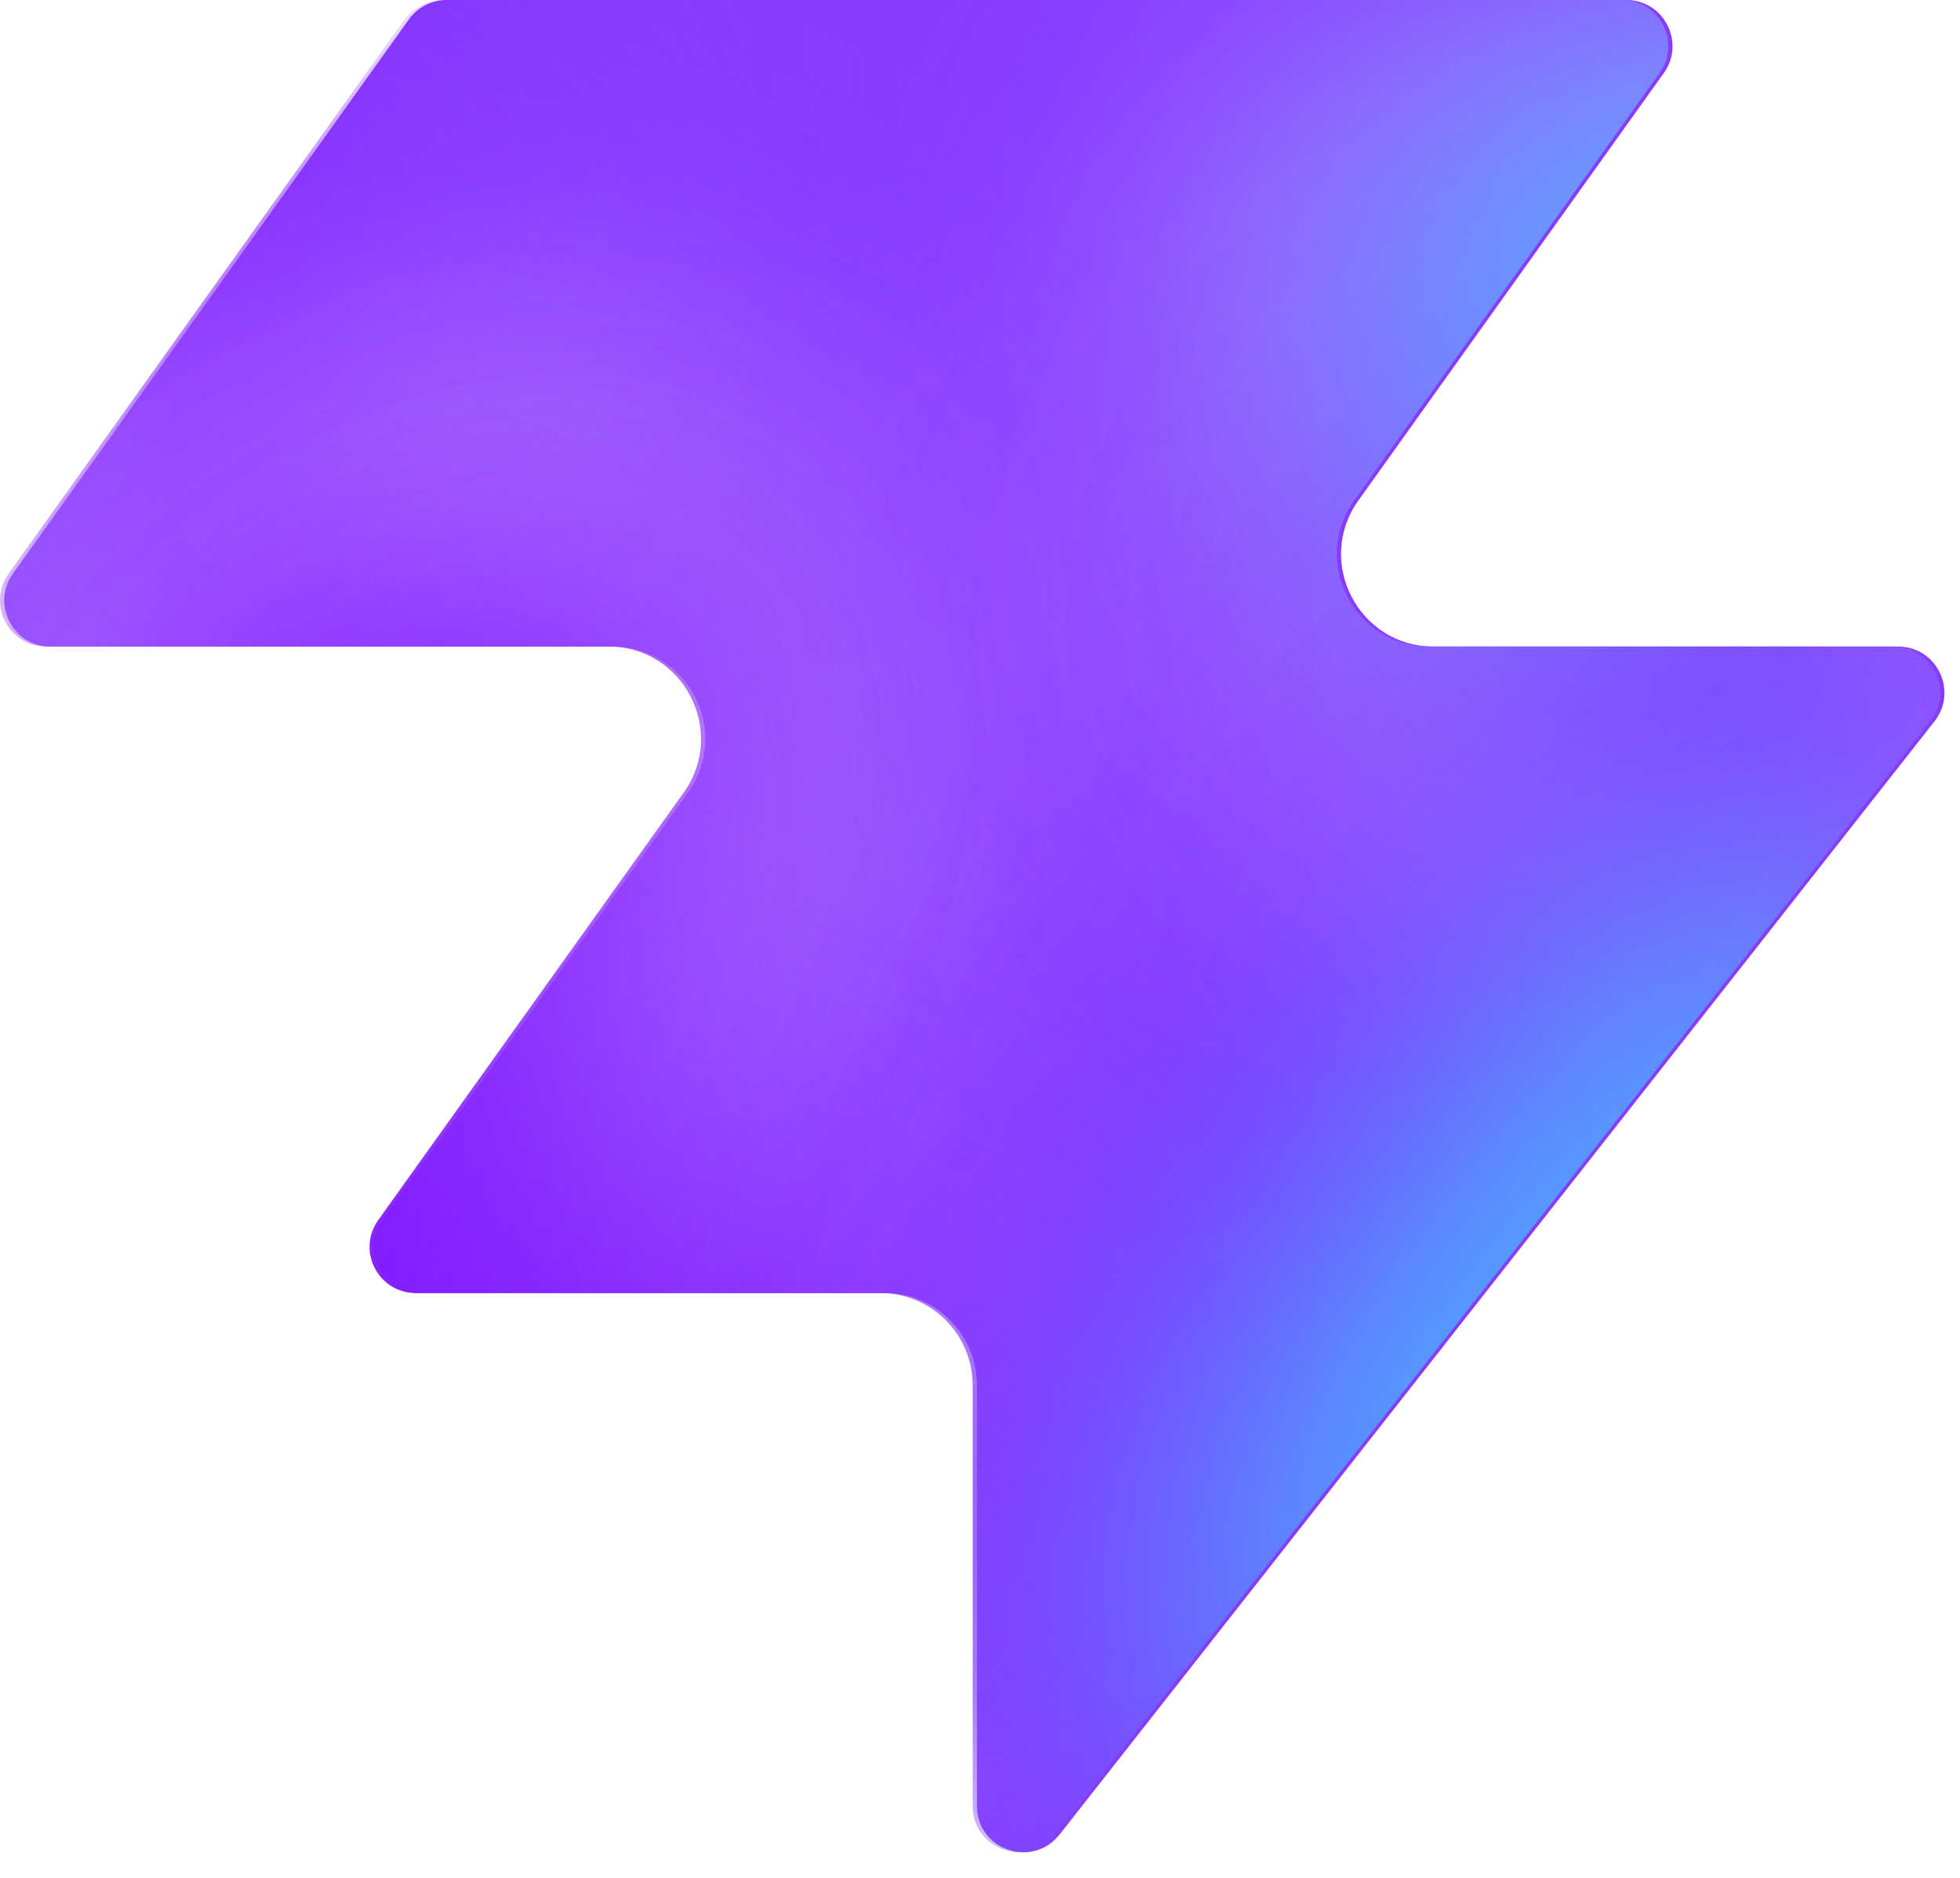
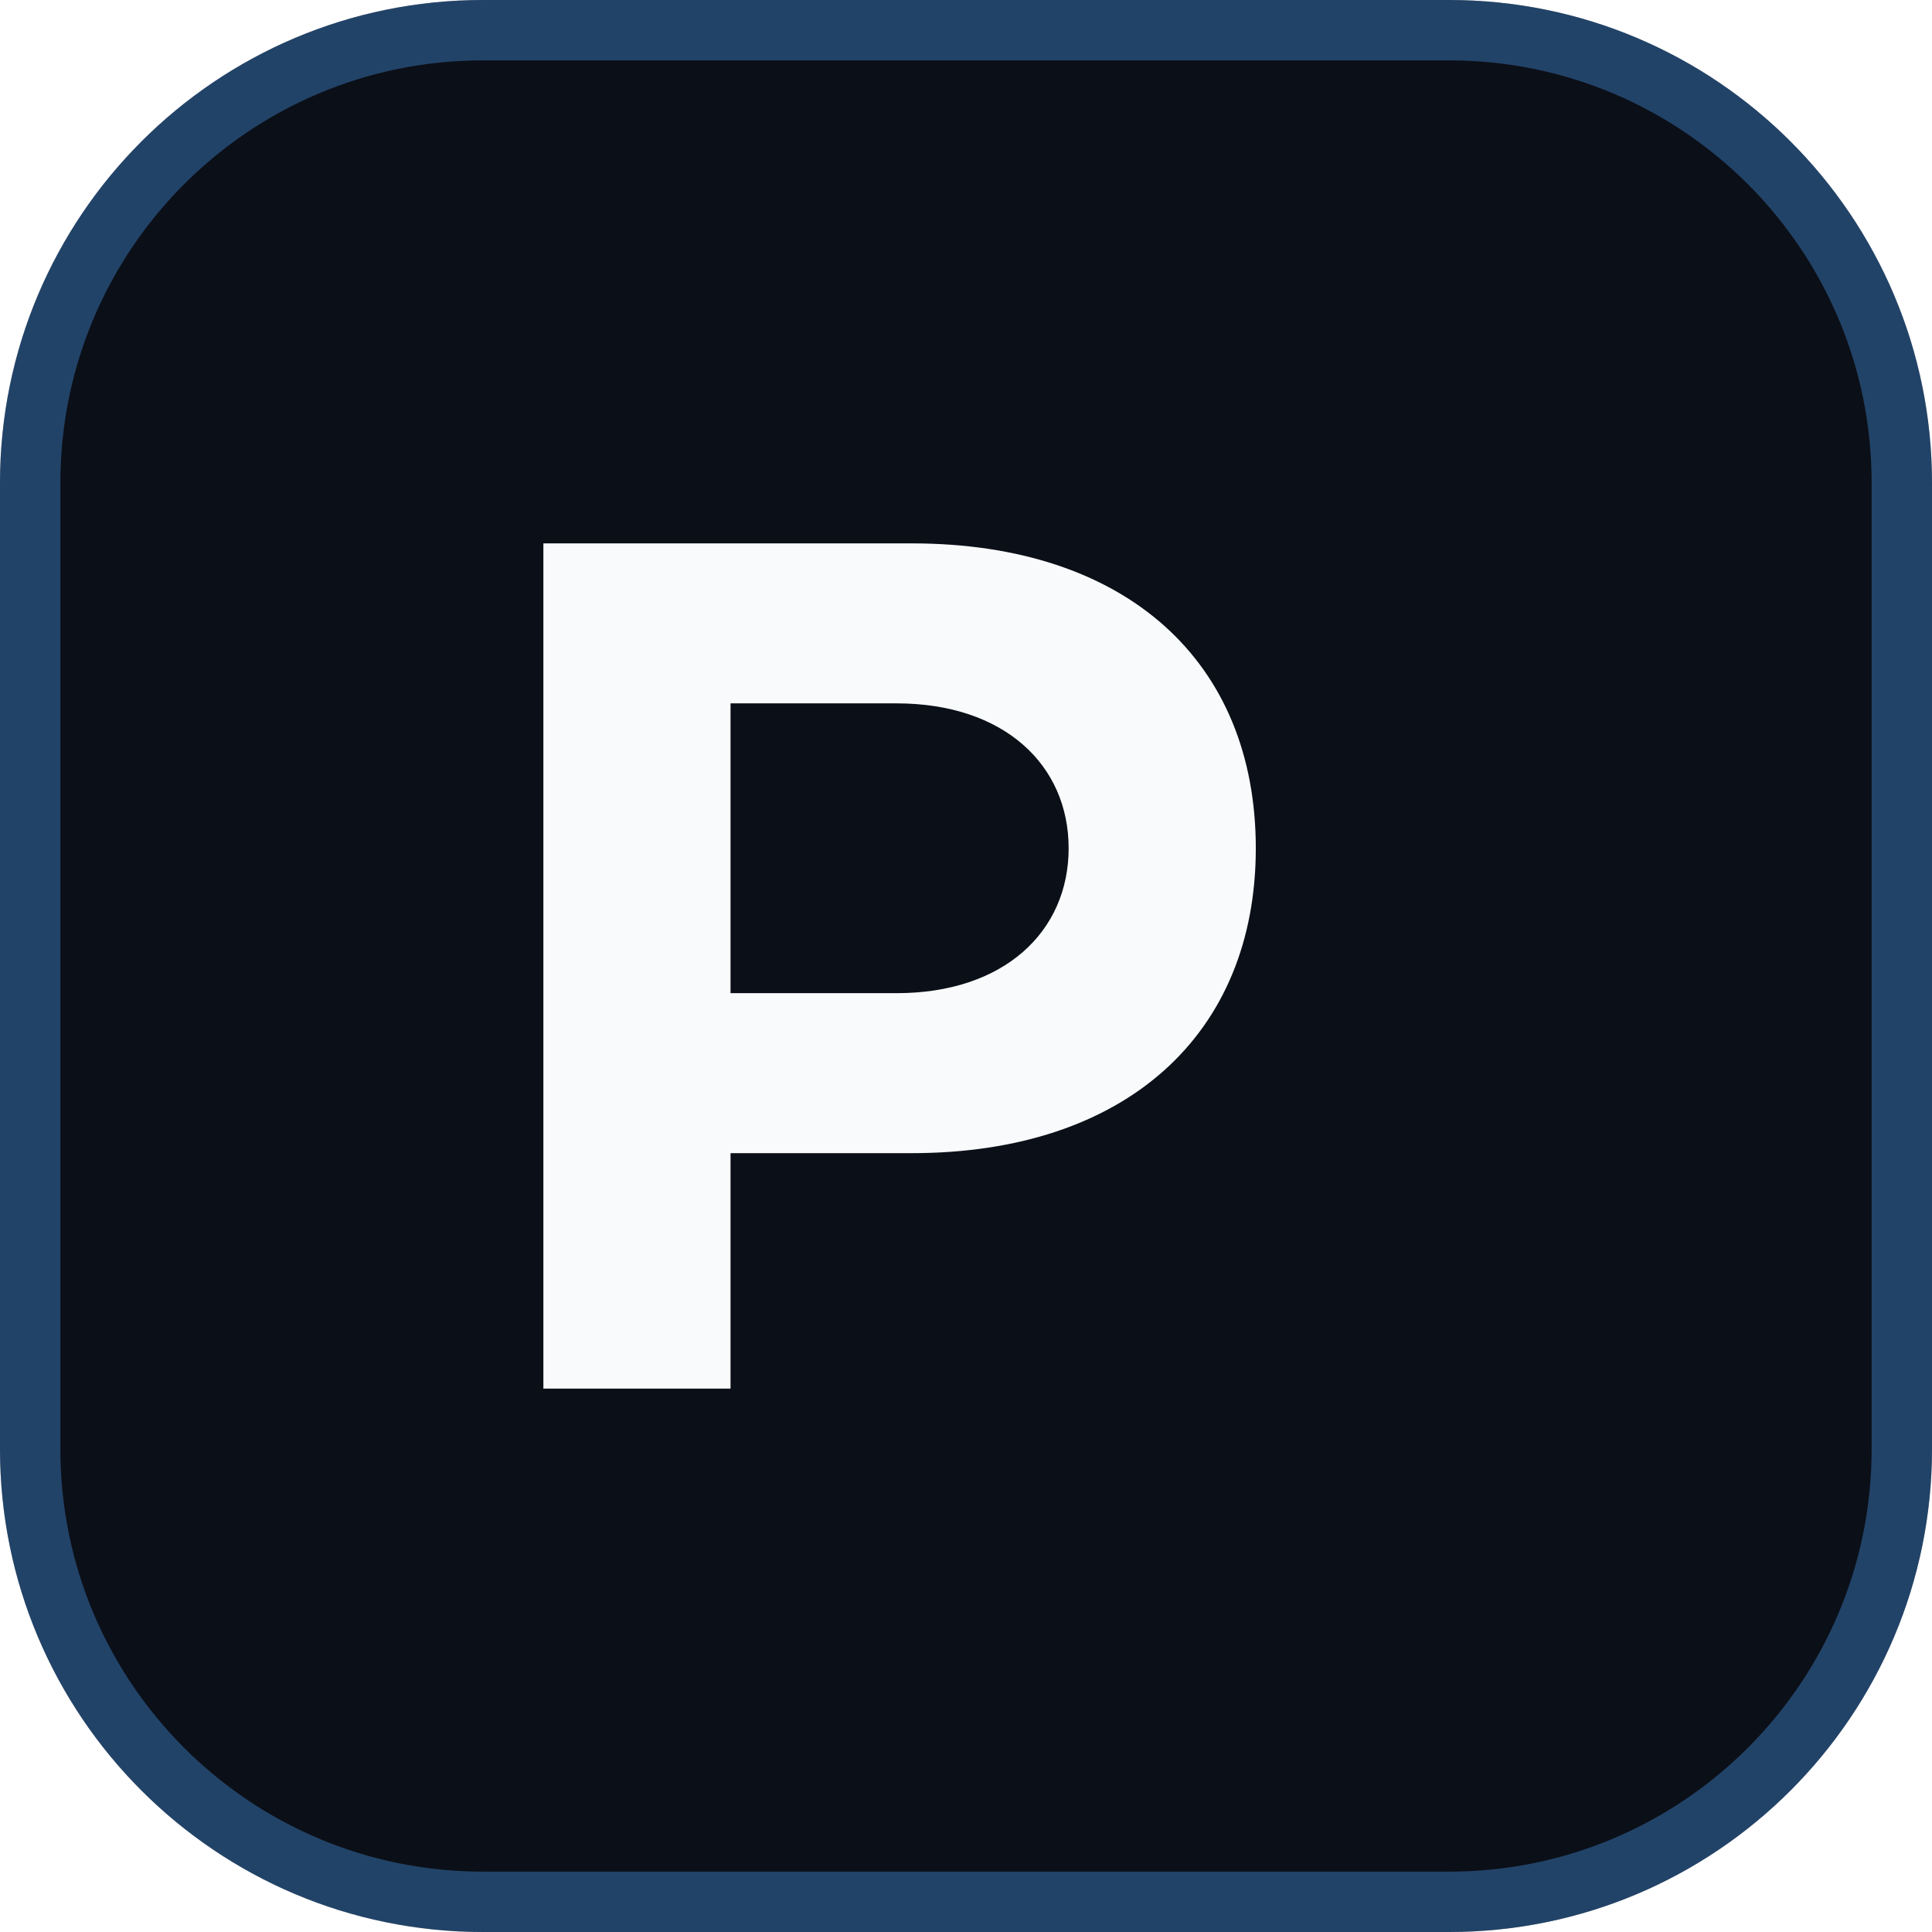
- <svg xmlns="http://www.w3.org/2000/svg" width="48" height="46" fill="none" viewBox="0 0 48 46">
-   <path fill="#863bff" d="M25.946 44.938c-.664.845-2.021.375-2.021-.698V33.937a2.26 2.26 0 0 0-2.262-2.262H10.287c-.92 0-1.456-1.04-.92-1.788l7.48-10.471c1.07-1.497 0-3.578-1.842-3.578H1.237c-.92 0-1.456-1.04-.92-1.788L10.013.474c.214-.297.556-.474.92-.474h28.894c.92 0 1.456 1.04.92 1.788l-7.48 10.471c-1.07 1.498 0 3.579 1.842 3.579h11.377c.943 0 1.473 1.088.89 1.83L25.947 44.94z" style="fill:#863bff;fill:color(display-p3 .525 .23 1);fill-opacity:1" />
-   <mask id="a" width="48" height="46" x="0" y="0" maskUnits="userSpaceOnUse" style="mask-type:alpha">
-     <path fill="#000" d="M25.842 44.938c-.664.844-2.021.375-2.021-.698V33.937a2.26 2.26 0 0 0-2.262-2.262H10.183c-.92 0-1.456-1.04-.92-1.788l7.48-10.471c1.07-1.498 0-3.579-1.842-3.579H1.133c-.92 0-1.456-1.04-.92-1.787L9.91.473c.214-.297.556-.474.92-.474h28.894c.92 0 1.456 1.04.92 1.788l-7.48 10.471c-1.07 1.498 0 3.578 1.842 3.578h11.377c.943 0 1.473 1.088.89 1.832L25.843 44.94z" style="fill:#000;fill-opacity:1" />
-   </mask>
-   <g mask="url(#a)">
-     <g filter="url(#b)">
-       <ellipse cx="5.508" cy="14.704" fill="#ede6ff" rx="5.508" ry="14.704" style="fill:#ede6ff;fill:color(display-p3 .927 .903 1);fill-opacity:1" transform="matrix(.00324 1 1 -.00324 -4.47 31.516)" />
-     </g>
-     <g filter="url(#c)">
-       <ellipse cx="10.399" cy="29.851" fill="#ede6ff" rx="10.399" ry="29.851" style="fill:#ede6ff;fill:color(display-p3 .927 .903 1);fill-opacity:1" transform="matrix(.00324 1 1 -.00324 -39.328 7.883)" />
-     </g>
-     <g filter="url(#d)">
-       <ellipse cx="5.508" cy="30.487" fill="#7e14ff" rx="5.508" ry="30.487" style="fill:#7e14ff;fill:color(display-p3 .492 .077 1);fill-opacity:1" transform="rotate(89.814 -25.913 -14.639)scale(1 -1)" />
-     </g>
-     <g filter="url(#e)">
-       <ellipse cx="5.508" cy="30.599" fill="#7e14ff" rx="5.508" ry="30.599" style="fill:#7e14ff;fill:color(display-p3 .492 .077 1);fill-opacity:1" transform="rotate(89.814 -32.644 -3.334)scale(1 -1)" />
-     </g>
-     <g filter="url(#f)">
-       <ellipse cx="5.508" cy="30.599" fill="#7e14ff" rx="5.508" ry="30.599" style="fill:#7e14ff;fill:color(display-p3 .492 .077 1);fill-opacity:1" transform="matrix(.00324 1 1 -.00324 -34.34 30.47)" />
-     </g>
-     <g filter="url(#g)">
-       <ellipse cx="14.072" cy="22.078" fill="#ede6ff" rx="14.072" ry="22.078" style="fill:#ede6ff;fill:color(display-p3 .927 .903 1);fill-opacity:1" transform="rotate(93.35 24.506 48.493)scale(-1 1)" />
-     </g>
-     <g filter="url(#h)">
-       <ellipse cx="3.47" cy="21.501" fill="#7e14ff" rx="3.47" ry="21.501" style="fill:#7e14ff;fill:color(display-p3 .492 .077 1);fill-opacity:1" transform="rotate(89.009 28.708 47.59)scale(-1 1)" />
-     </g>
-     <g filter="url(#i)">
-       <ellipse cx="3.47" cy="21.501" fill="#7e14ff" rx="3.47" ry="21.501" style="fill:#7e14ff;fill:color(display-p3 .492 .077 1);fill-opacity:1" transform="rotate(89.009 28.708 47.59)scale(-1 1)" />
-     </g>
-     <g filter="url(#j)">
-       <ellipse cx=".387" cy="8.972" fill="#7e14ff" rx="4.407" ry="29.108" style="fill:#7e14ff;fill:color(display-p3 .492 .077 1);fill-opacity:1" transform="rotate(39.51 .387 8.972)" />
-     </g>
-     <g filter="url(#k)">
-       <ellipse cx="47.523" cy="-6.092" fill="#7e14ff" rx="4.407" ry="29.108" style="fill:#7e14ff;fill:color(display-p3 .492 .077 1);fill-opacity:1" transform="rotate(37.892 47.523 -6.092)" />
-     </g>
-     <g filter="url(#l)">
-       <ellipse cx="41.412" cy="6.333" fill="#47bfff" rx="5.971" ry="9.665" style="fill:#47bfff;fill:color(display-p3 .28 .748 1);fill-opacity:1" transform="rotate(37.892 41.412 6.333)" />
-     </g>
-     <g filter="url(#m)">
-       <ellipse cx="-1.879" cy="38.332" fill="#7e14ff" rx="4.407" ry="29.108" style="fill:#7e14ff;fill:color(display-p3 .492 .077 1);fill-opacity:1" transform="rotate(37.892 -1.88 38.332)" />
-     </g>
-     <g filter="url(#n)">
-       <ellipse cx="-1.879" cy="38.332" fill="#7e14ff" rx="4.407" ry="29.108" style="fill:#7e14ff;fill:color(display-p3 .492 .077 1);fill-opacity:1" transform="rotate(37.892 -1.88 38.332)" />
-     </g>
-     <g filter="url(#o)">
-       <ellipse cx="35.651" cy="29.907" fill="#7e14ff" rx="4.407" ry="29.108" style="fill:#7e14ff;fill:color(display-p3 .492 .077 1);fill-opacity:1" transform="rotate(37.892 35.651 29.907)" />
-     </g>
-     <g filter="url(#p)">
-       <ellipse cx="38.418" cy="32.4" fill="#47bfff" rx="5.971" ry="15.297" style="fill:#47bfff;fill:color(display-p3 .28 .748 1);fill-opacity:1" transform="rotate(37.892 38.418 32.4)" />
-     </g>
-   </g>
-   <defs>
-     <filter id="b" width="60.045" height="41.654" x="-19.77" y="16.149" color-interpolation-filters="sRGB" filterUnits="userSpaceOnUse">
-       <feFlood flood-opacity="0" result="BackgroundImageFix" />
-       <feBlend in="SourceGraphic" in2="BackgroundImageFix" result="shape" />
-       <feGaussianBlur result="effect1_foregroundBlur_2002_17158" stdDeviation="7.659" />
-     </filter>
-     <filter id="c" width="90.34" height="51.437" x="-54.613" y="-7.533" color-interpolation-filters="sRGB" filterUnits="userSpaceOnUse">
-       <feFlood flood-opacity="0" result="BackgroundImageFix" />
-       <feBlend in="SourceGraphic" in2="BackgroundImageFix" result="shape" />
-       <feGaussianBlur result="effect1_foregroundBlur_2002_17158" stdDeviation="7.659" />
-     </filter>
-     <filter id="d" width="79.355" height="29.4" x="-49.64" y="2.03" color-interpolation-filters="sRGB" filterUnits="userSpaceOnUse">
-       <feFlood flood-opacity="0" result="BackgroundImageFix" />
-       <feBlend in="SourceGraphic" in2="BackgroundImageFix" result="shape" />
-       <feGaussianBlur result="effect1_foregroundBlur_2002_17158" stdDeviation="4.596" />
-     </filter>
-     <filter id="e" width="79.579" height="29.4" x="-45.045" y="20.029" color-interpolation-filters="sRGB" filterUnits="userSpaceOnUse">
-       <feFlood flood-opacity="0" result="BackgroundImageFix" />
-       <feBlend in="SourceGraphic" in2="BackgroundImageFix" result="shape" />
-       <feGaussianBlur result="effect1_foregroundBlur_2002_17158" stdDeviation="4.596" />
-     </filter>
-     <filter id="f" width="79.579" height="29.4" x="-43.513" y="21.178" color-interpolation-filters="sRGB" filterUnits="userSpaceOnUse">
-       <feFlood flood-opacity="0" result="BackgroundImageFix" />
-       <feBlend in="SourceGraphic" in2="BackgroundImageFix" result="shape" />
-       <feGaussianBlur result="effect1_foregroundBlur_2002_17158" stdDeviation="4.596" />
-     </filter>
-     <filter id="g" width="74.749" height="58.852" x="15.756" y="-17.901" color-interpolation-filters="sRGB" filterUnits="userSpaceOnUse">
-       <feFlood flood-opacity="0" result="BackgroundImageFix" />
-       <feBlend in="SourceGraphic" in2="BackgroundImageFix" result="shape" />
-       <feGaussianBlur result="effect1_foregroundBlur_2002_17158" stdDeviation="7.659" />
-     </filter>
-     <filter id="h" width="61.377" height="25.362" x="23.548" y="2.284" color-interpolation-filters="sRGB" filterUnits="userSpaceOnUse">
-       <feFlood flood-opacity="0" result="BackgroundImageFix" />
-       <feBlend in="SourceGraphic" in2="BackgroundImageFix" result="shape" />
-       <feGaussianBlur result="effect1_foregroundBlur_2002_17158" stdDeviation="4.596" />
-     </filter>
-     <filter id="i" width="61.377" height="25.362" x="23.548" y="2.284" color-interpolation-filters="sRGB" filterUnits="userSpaceOnUse">
-       <feFlood flood-opacity="0" result="BackgroundImageFix" />
-       <feBlend in="SourceGraphic" in2="BackgroundImageFix" result="shape" />
-       <feGaussianBlur result="effect1_foregroundBlur_2002_17158" stdDeviation="4.596" />
-     </filter>
-     <filter id="j" width="56.045" height="63.649" x="-27.636" y="-22.853" color-interpolation-filters="sRGB" filterUnits="userSpaceOnUse">
-       <feFlood flood-opacity="0" result="BackgroundImageFix" />
-       <feBlend in="SourceGraphic" in2="BackgroundImageFix" result="shape" />
-       <feGaussianBlur result="effect1_foregroundBlur_2002_17158" stdDeviation="4.596" />
-     </filter>
-     <filter id="k" width="54.814" height="64.646" x="20.116" y="-38.415" color-interpolation-filters="sRGB" filterUnits="userSpaceOnUse">
-       <feFlood flood-opacity="0" result="BackgroundImageFix" />
-       <feBlend in="SourceGraphic" in2="BackgroundImageFix" result="shape" />
-       <feGaussianBlur result="effect1_foregroundBlur_2002_17158" stdDeviation="4.596" />
-     </filter>
-     <filter id="l" width="33.541" height="35.313" x="24.641" y="-11.323" color-interpolation-filters="sRGB" filterUnits="userSpaceOnUse">
-       <feFlood flood-opacity="0" result="BackgroundImageFix" />
-       <feBlend in="SourceGraphic" in2="BackgroundImageFix" result="shape" />
-       <feGaussianBlur result="effect1_foregroundBlur_2002_17158" stdDeviation="4.596" />
-     </filter>
-     <filter id="m" width="54.814" height="64.646" x="-29.286" y="6.009" color-interpolation-filters="sRGB" filterUnits="userSpaceOnUse">
-       <feFlood flood-opacity="0" result="BackgroundImageFix" />
-       <feBlend in="SourceGraphic" in2="BackgroundImageFix" result="shape" />
-       <feGaussianBlur result="effect1_foregroundBlur_2002_17158" stdDeviation="4.596" />
-     </filter>
-     <filter id="n" width="54.814" height="64.646" x="-29.286" y="6.009" color-interpolation-filters="sRGB" filterUnits="userSpaceOnUse">
-       <feFlood flood-opacity="0" result="BackgroundImageFix" />
-       <feBlend in="SourceGraphic" in2="BackgroundImageFix" result="shape" />
-       <feGaussianBlur result="effect1_foregroundBlur_2002_17158" stdDeviation="4.596" />
-     </filter>
-     <filter id="o" width="54.814" height="64.646" x="8.244" y="-2.416" color-interpolation-filters="sRGB" filterUnits="userSpaceOnUse">
-       <feFlood flood-opacity="0" result="BackgroundImageFix" />
-       <feBlend in="SourceGraphic" in2="BackgroundImageFix" result="shape" />
-       <feGaussianBlur result="effect1_foregroundBlur_2002_17158" stdDeviation="4.596" />
-     </filter>
-     <filter id="p" width="39.409" height="43.623" x="18.713" y="10.588" color-interpolation-filters="sRGB" filterUnits="userSpaceOnUse">
-       <feFlood flood-opacity="0" result="BackgroundImageFix" />
-       <feBlend in="SourceGraphic" in2="BackgroundImageFix" result="shape" />
-       <feGaussianBlur result="effect1_foregroundBlur_2002_17158" stdDeviation="4.596" />
-     </filter>
-   </defs>
+ <svg xmlns="http://www.w3.org/2000/svg" viewBox="0 0 32 32" fill="none">
+   <rect width="32" height="32" rx="8" fill="#0B0F17" />
+   <rect x="0.5" y="0.5" width="31" height="31" rx="7.5" stroke="#4EA3FF" stroke-opacity="0.35" />
+   <path d="M9 23V9h6.1c3.55 0 5.7 1.95 5.7 5.05 0 3.08-2.15 5.05-5.7 5.05H12.1V23H9zm3.1-6.55h2.75c1.78 0 2.85-1.02 2.85-2.4s-1.07-2.4-2.85-2.4H12.1v4.8z" fill="#F8FAFC" />
</svg>
